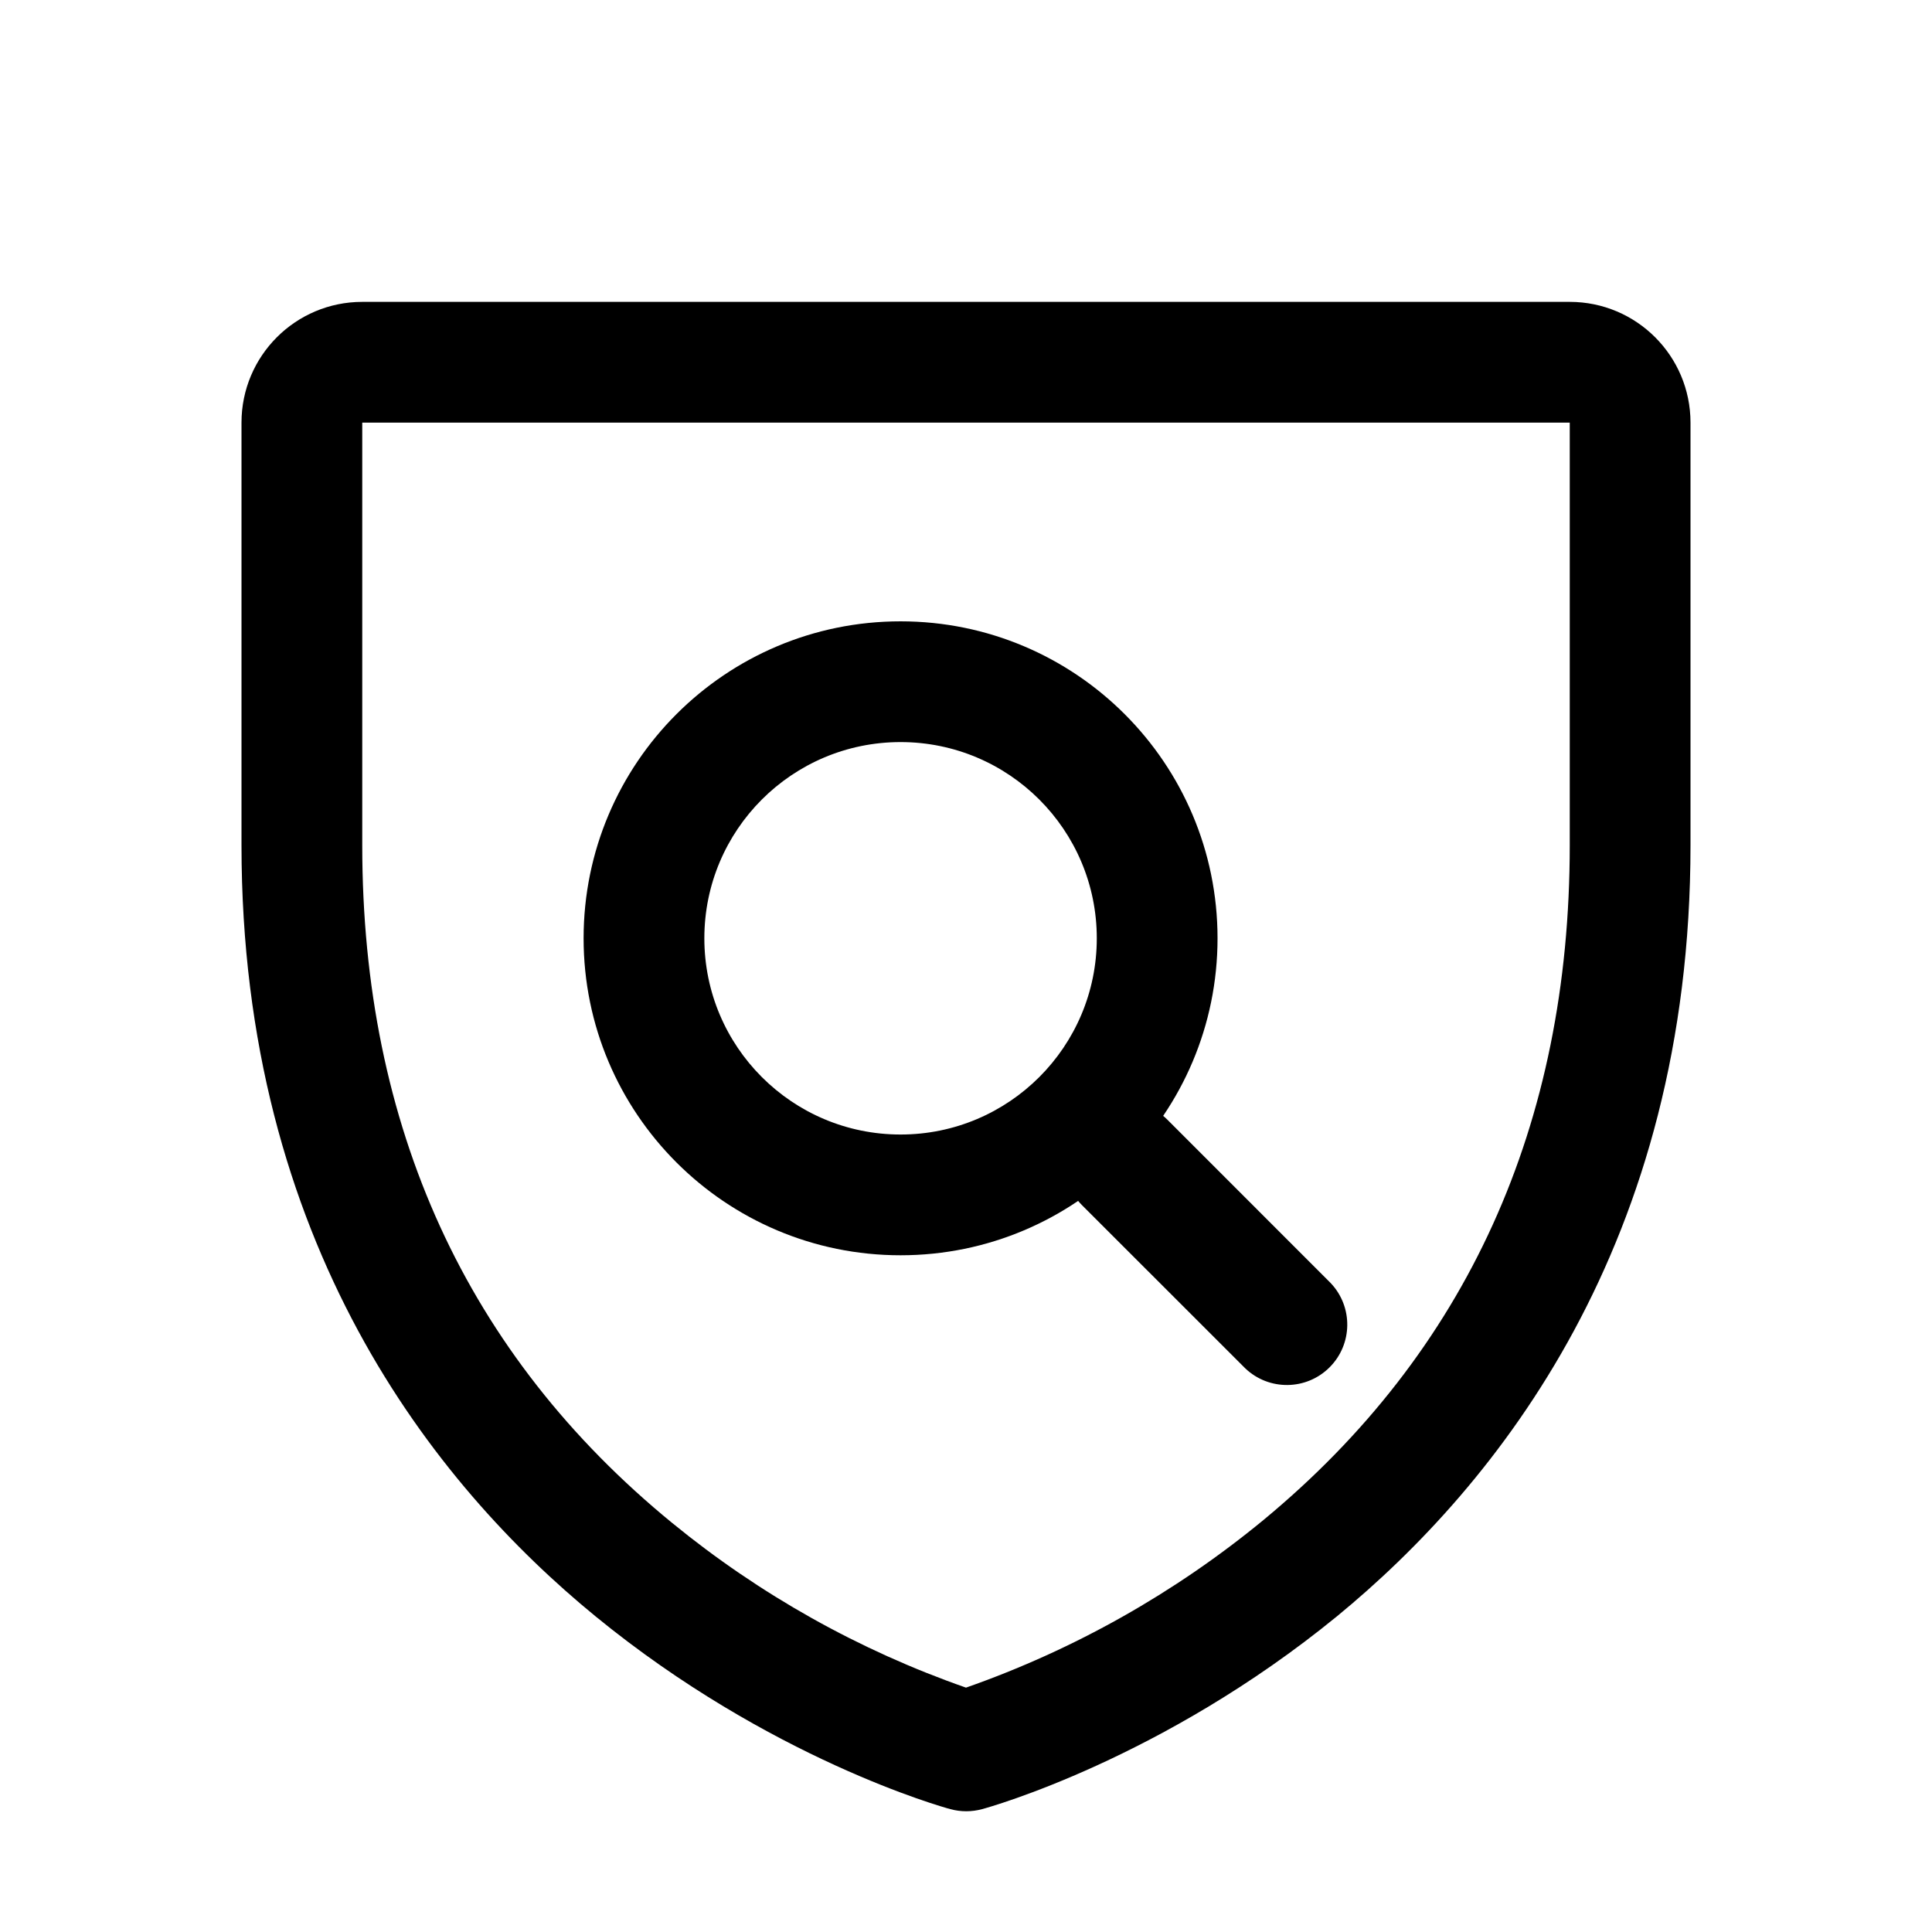
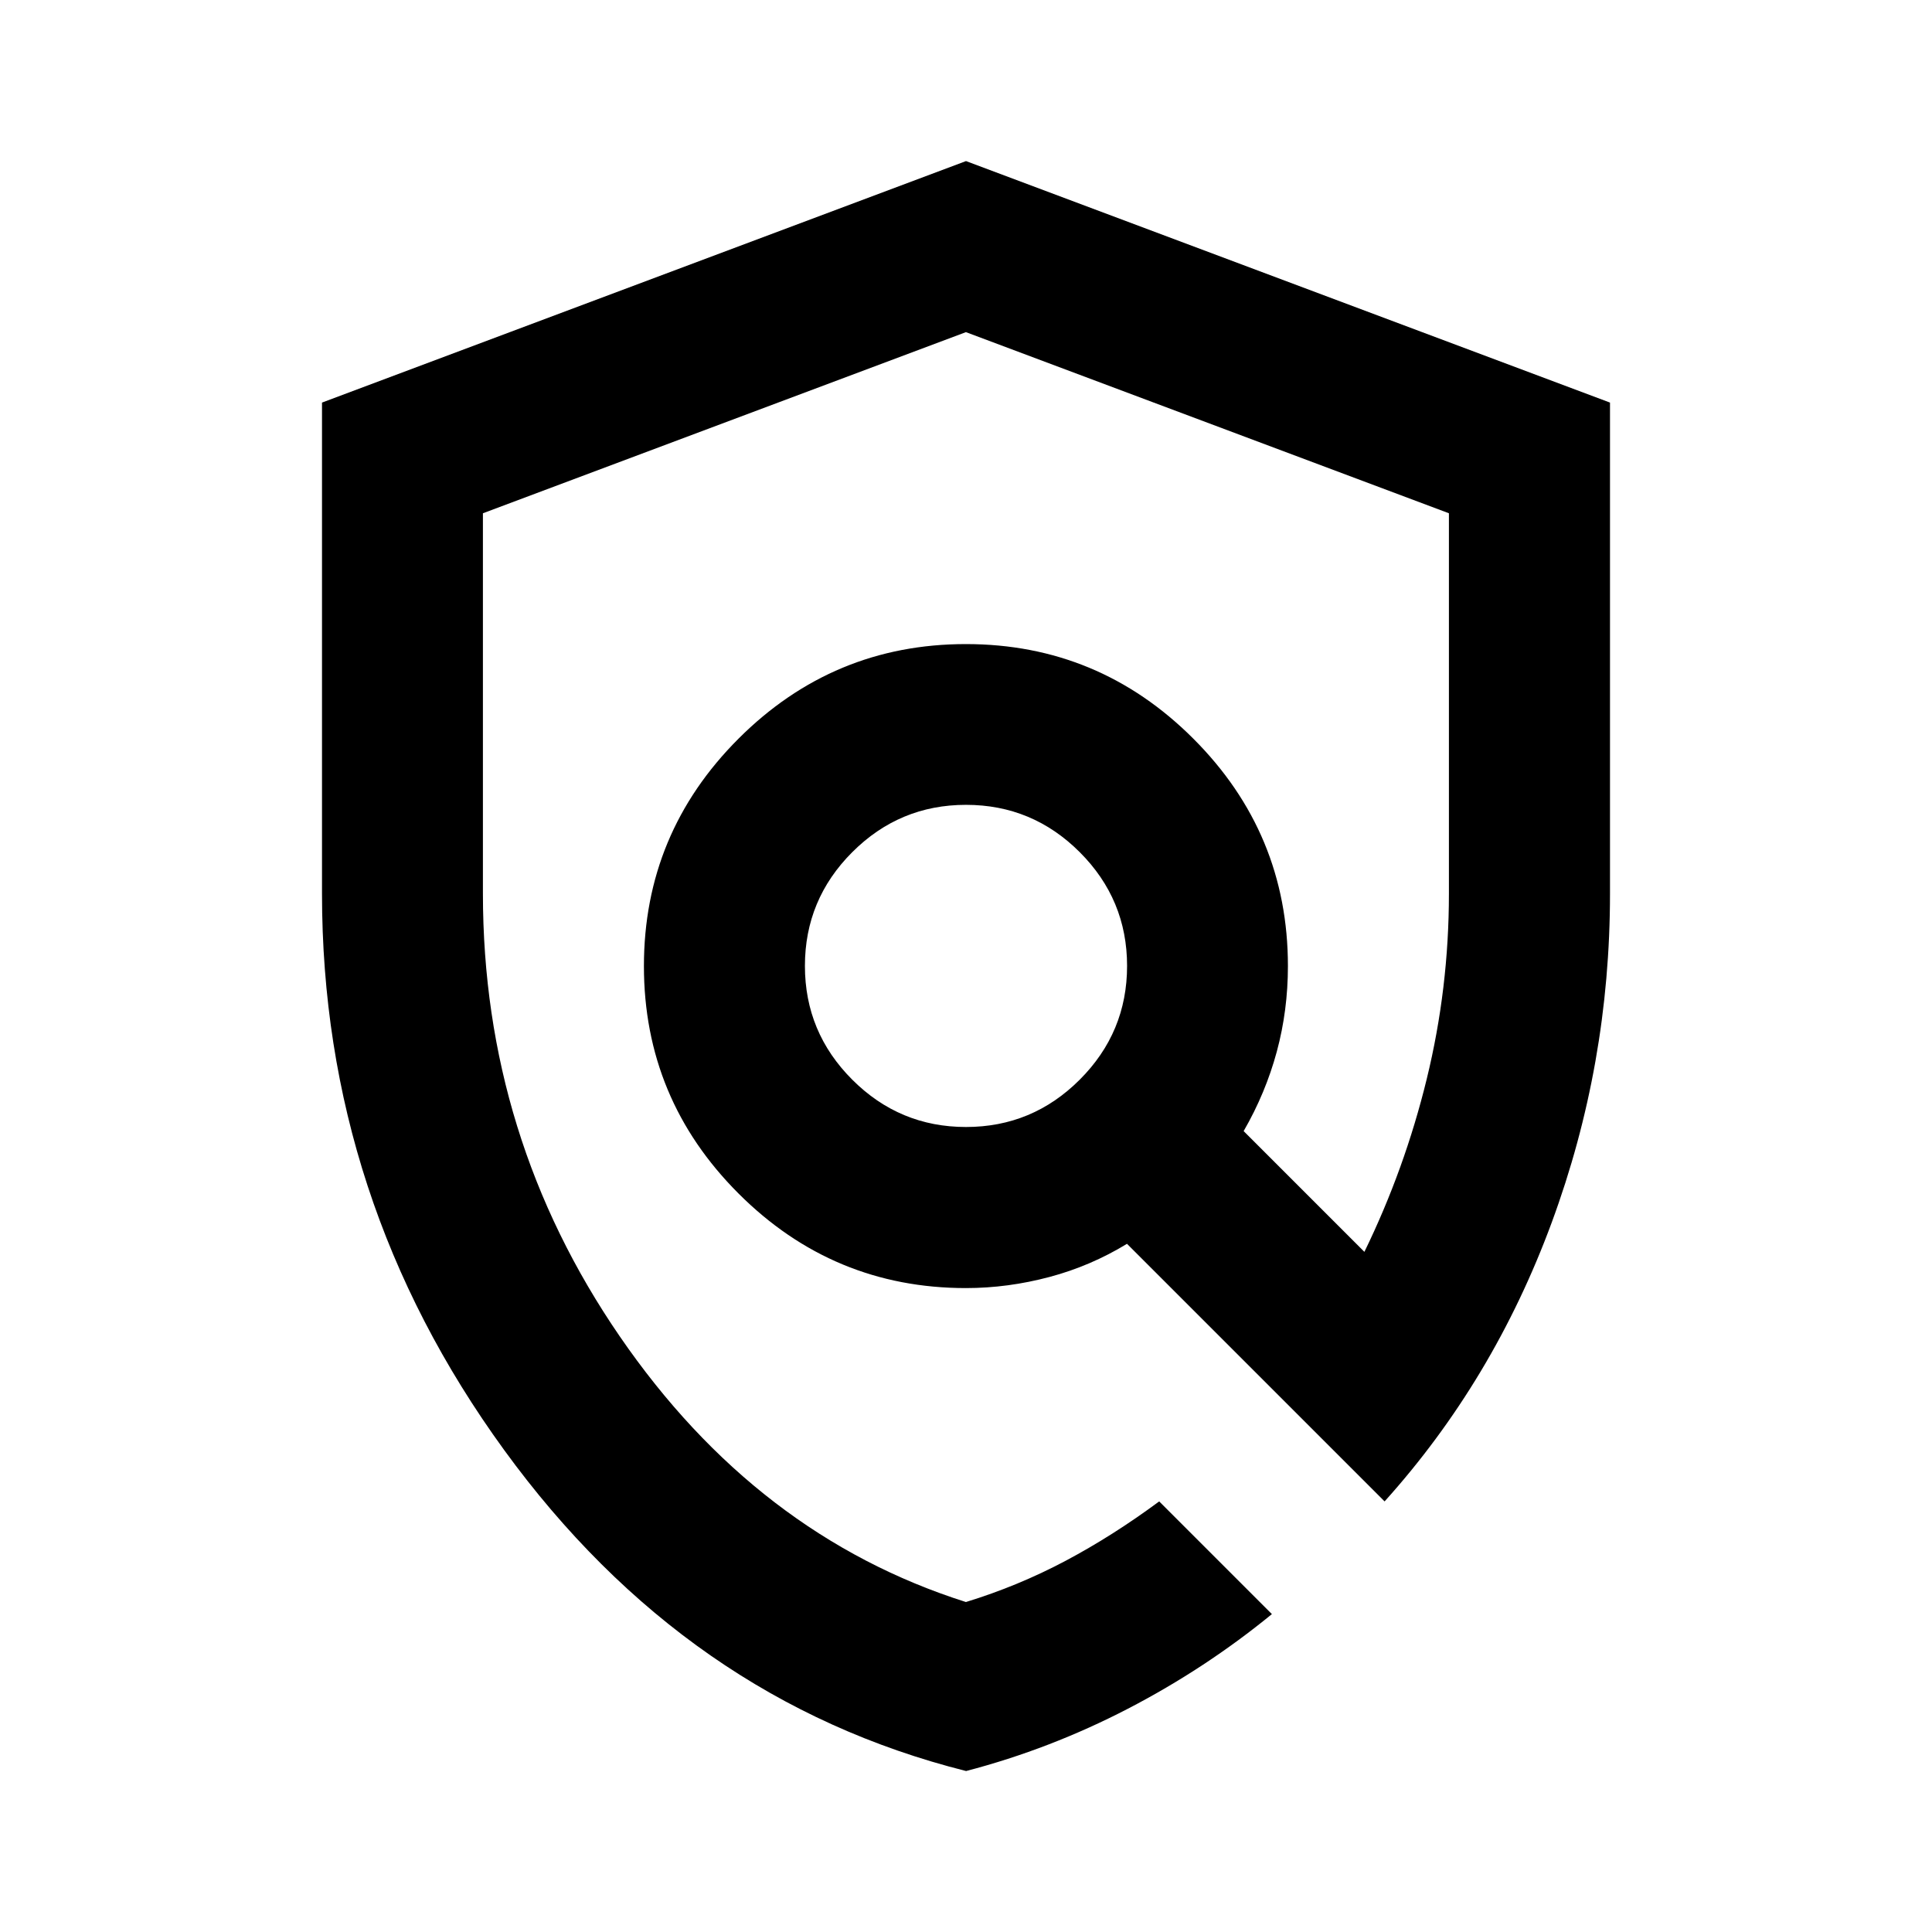
- <svg xmlns="http://www.w3.org/2000/svg" viewBox="0 0 24 24" fill="currentColor">
-   <g transform="scale(0.09375)">
-     <path d="M208,40H48A16,16,0,0,0,32,56v56c0,52.72,25.52,84.67,46.93,102.19,23.06,18.86,46,25.27,47,25.53a8,8,0,0,0,4.2,0c1-.26,23.91-6.67,47-25.53C198.48,196.67,224,164.72,224,112V56A16,16,0,0,0,208,40Zm0,72c0,37.07-13.66,67.16-40.6,89.42A129.3,129.3,0,0,1,128,223.62a128.25,128.25,0,0,1-38.92-21.81C61.82,179.51,48,149.3,48,112l0-56,160,0Z" />
-     <path d="M161.33,124.33A42,42,0,1,1,77.33,124.33A42,42,0,1,1,161.33,124.33ZM145.33,124.33A26,26,0,1,0,93.33,124.33A26,26,0,1,0,145.33,124.33ZM154.69,148.37L176.32,170.01A8,8,0,0,1,165.01,181.32L143.37,159.69A8,8,0,0,1,154.69,148.37Z" />
-   </g>
+ <svg xmlns="http://www.w3.org/2000/svg" viewBox="0 0 24 24">
+   <path d="m12 22c-2.317-.583-4.229-1.913-5.737-3.987s-2.263-4.379-2.263-6.912v-6.1l8-3 8 3v6.1c0 1.417-.242 2.779-.725 4.088s-1.175 2.462-2.075 3.462l-3.2-3.2c-.3.183-.621.321-.963.412s-.688.138-1.038.138c-1.1 0-2.042-.392-2.825-1.175s-1.175-1.725-1.175-2.825.392-2.042 1.175-2.825 1.725-1.175 2.825-1.175 2.042.392 2.825 1.175 1.175 1.725 1.175 2.825c0 .367-.046.721-.138 1.062s-.229.671-.412.988l1.5 1.5c.333-.683.592-1.4.775-2.15s.275-1.517.275-2.3v-4.725l-6-2.25-6 2.25v4.725c0 2.017.567 3.85 1.7 5.5s2.567 2.75 4.3 3.3c.433-.133.846-.304 1.238-.512s.779-.454 1.163-.738l1.4 1.4c-.55.45-1.146.842-1.788 1.175s-1.312.592-2.013.775zm0-8c.55 0 1.021-.196 1.413-.588s.588-.863.588-1.413-.196-1.021-.588-1.413-.863-.588-1.413-.588-1.021.196-1.413.588-.588.863-.588 1.413.196 1.021.588 1.413.863.588 1.413.588z" />
</svg>
